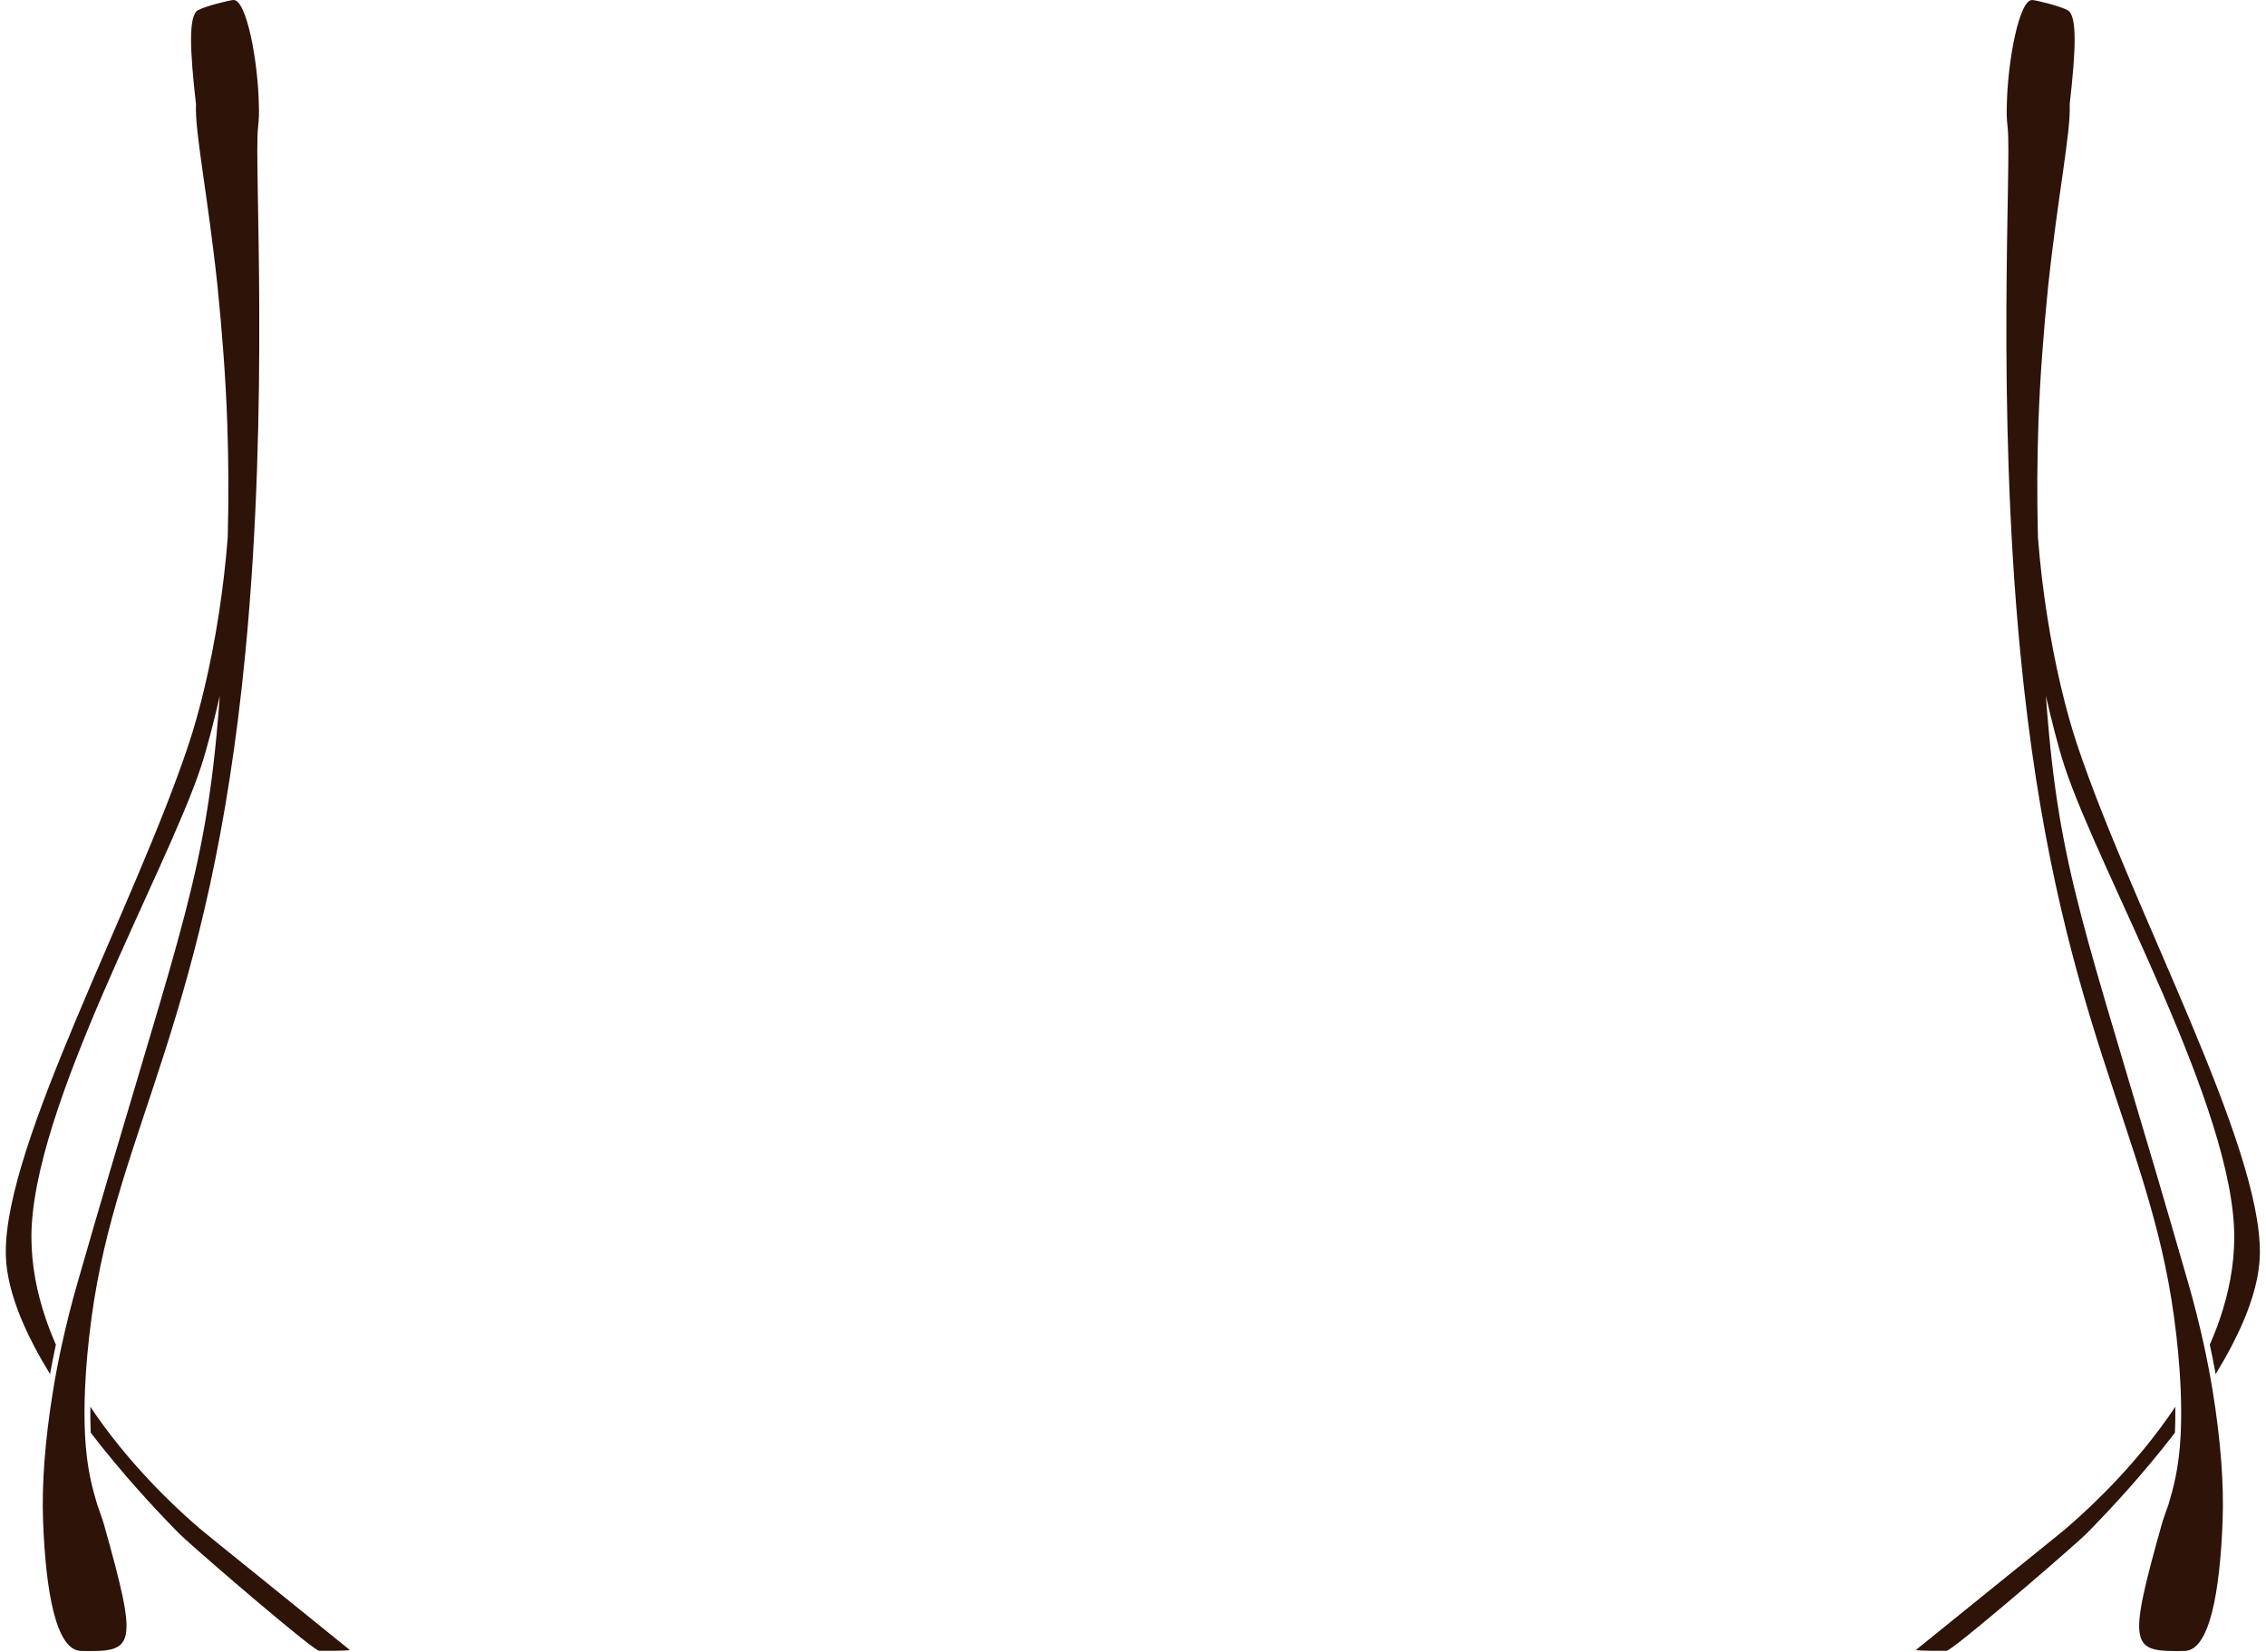
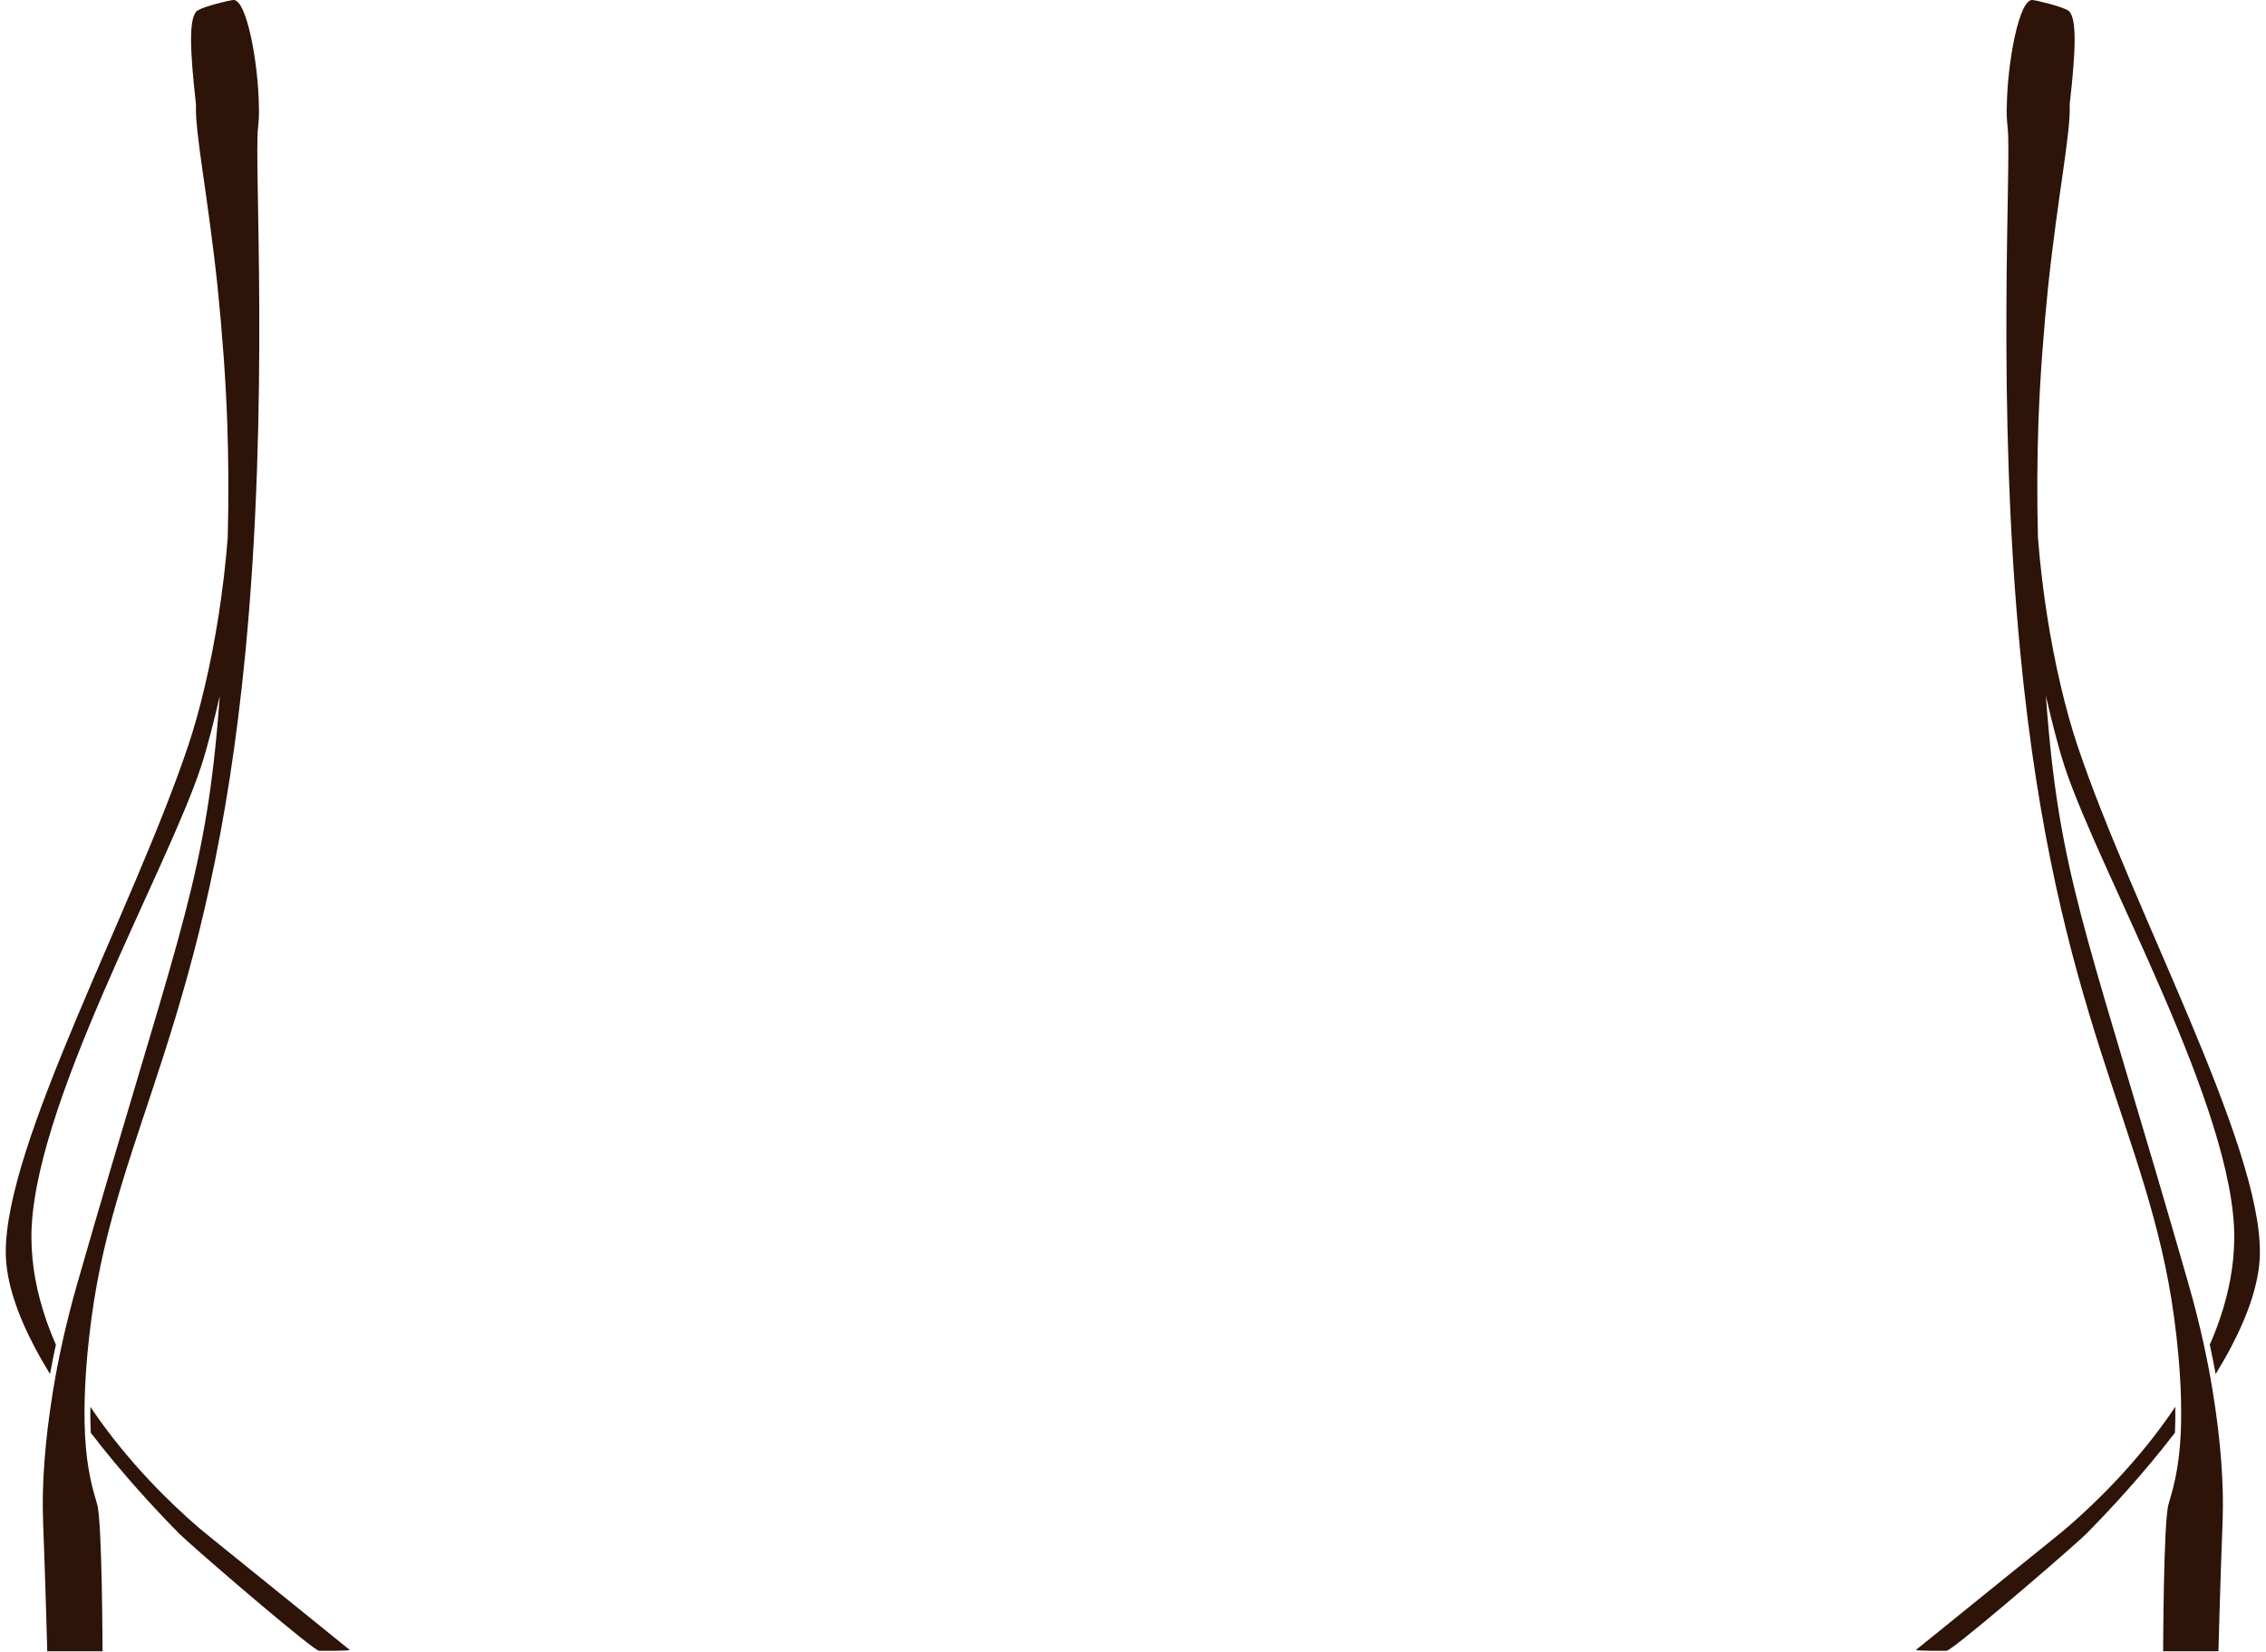
- <svg xmlns="http://www.w3.org/2000/svg" width="100%" height="100%" viewBox="0 0 2429 1771" version="1.1" xml:space="preserve" style="fill-rule:evenodd;clip-rule:evenodd;stroke-linecap:round;stroke-linejoin:round;stroke-miterlimit:1.5;" preserveAspectRatio="none">
+ <svg xmlns="http://www.w3.org/2000/svg" width="100%" height="100%" viewBox="0 0 2429 1771" version="1.1" xml:space="preserve" style="fill-rule:evenodd;clip-rule:evenodd;stroke-linejoin:round;stroke-miterlimit:2;" preserveAspectRatio="none">
  <g transform="matrix(1,0,0,1,-60.65,-1067.58)">
-     <g transform="matrix(1,0,0,1,0,283.081)">
-       <path d="M337.205,921.704C332.973,959.193 349.591,1216.27 323.666,1484.31C285.519,1878.73 186.421,1993.27 158.858,2196.7C155.092,2224.5 152.839,2249.7 151.842,2272.33C151.023,2290.9 151.05,2307.74 151.78,2322.88C153.547,2359.48 160.137,2381.63 164.828,2397.52C167.61,2405.77 170.194,2412.23 171.858,2418.14C209.66,2552.35 205.036,2555.63 147.613,2554.6C120.448,2554.11 109.666,2490.1 106.83,2415.42C105.381,2377.25 108.551,2330.14 117.649,2274.73C120.257,2258.84 123.392,2242.43 127.092,2225.53C131.74,2204.3 137.279,2182.31 143.787,2159.65C245.371,1805.87 277.31,1738.09 292.967,1570.47C294.152,1557.77 295.245,1544.51 296.267,1530.5C293.163,1543.98 289.968,1557.21 286.776,1569.5C283.151,1583.46 279.529,1596.21 276.05,1606.76C238.475,1720.63 93.719,1973.41 94.328,2111.53C94.46,2141.43 100.212,2170.55 109.66,2198.27C112.889,2207.74 116.549,2217.06 120.564,2226.18C118.245,2236.89 116.151,2247.41 114.274,2257.72L114.273,2257.72L114.272,2257.72C108.226,2247.87 102.541,2237.95 97.35,2228.03C79.338,2193.61 67.29,2159.27 66.871,2128.61C65.268,2011.12 203.67,1759.38 262.416,1583.91C274.939,1546.51 286.733,1497.44 295.151,1443.21C299.262,1416.73 302.569,1389.01 304.76,1360.82C305.906,1317.4 305.589,1276.72 304.291,1238.87C302.567,1188.62 298.617,1138.86 293.864,1091.83C283.238,992.128 269.349,925.978 270.739,896.348C264.276,839.067 262.39,801.366 272.851,795.47C280.414,791.208 305.557,784.937 310.711,784.51C324.932,783.33 337.513,851.21 338.137,898.364C338.491,904.986 338.218,912.723 337.205,921.704ZM2245.67,1238.87C2244.37,1276.72 2244.05,1317.4 2245.2,1360.82C2247.39,1389.01 2250.7,1416.73 2254.81,1443.21C2263.22,1497.44 2275.02,1546.51 2287.54,1583.91C2346.29,1759.38 2484.69,2011.12 2483.09,2128.61C2482.67,2159.27 2470.62,2193.61 2452.61,2228.03C2447.42,2237.95 2441.73,2247.87 2435.68,2257.72L2435.68,2257.72L2435.68,2257.72C2433.81,2247.41 2431.71,2236.89 2429.39,2226.18C2433.41,2217.06 2437.07,2207.74 2440.3,2198.27C2449.74,2170.55 2455.5,2141.43 2455.63,2111.53C2456.24,1973.41 2311.48,1720.63 2273.91,1606.76C2270.43,1596.21 2266.81,1583.46 2263.18,1569.5C2259.99,1557.21 2256.79,1543.98 2253.69,1530.5C2254.71,1544.51 2255.8,1557.77 2256.99,1570.47C2272.65,1738.09 2304.59,1805.87 2406.17,2159.65C2412.68,2182.31 2418.22,2204.3 2422.87,2225.53C2426.57,2242.43 2429.7,2258.84 2432.31,2274.73C2441.41,2330.14 2444.58,2377.25 2443.13,2415.42C2440.29,2490.1 2429.51,2554.11 2402.34,2554.6C2344.92,2555.63 2340.3,2552.35 2378.1,2418.14C2379.76,2412.23 2382.35,2405.77 2385.13,2397.52C2389.82,2381.63 2396.41,2359.48 2398.18,2322.88C2398.91,2307.74 2398.93,2290.9 2398.12,2272.33C2397.12,2249.7 2394.87,2224.5 2391.1,2196.7C2363.54,1993.27 2264.44,1878.73 2226.29,1484.31C2200.37,1216.27 2216.98,959.193 2212.75,921.704C2211.74,912.723 2211.47,904.986 2211.82,898.364C2212.44,851.21 2225.03,783.33 2239.25,784.51C2244.4,784.937 2269.54,791.208 2277.11,795.47C2287.57,801.366 2285.68,839.067 2279.22,896.348C2280.61,925.978 2266.72,992.128 2256.09,1091.83C2251.34,1138.86 2247.39,1188.62 2245.67,1238.87ZM277.099,2425.32C288.083,2434.48 373.966,2503.46 435.441,2553.42C436.906,2554.61 405.241,2554.52 402.682,2554.41C396.738,2554.16 289.853,2462.63 259.414,2435.01C257.442,2433.29 255.414,2431.4 253.312,2429.34C253.067,2429.1 252.843,2428.88 252.643,2428.68C250.913,2426.95 249.078,2425.07 247.123,2423.06C236.739,2412.41 223.203,2398.12 208.212,2381.27C192.404,2363.49 174.977,2342.85 157.918,2320.62C157.537,2311.91 157.39,2302.64 157.503,2292.8L157.506,2292.81L157.506,2292.8C177.447,2322.69 199.571,2349.09 219.875,2370.77C239.73,2391.97 257.844,2408.65 270.475,2419.64C272.691,2421.57 274.739,2423.32 276.597,2424.89L277.099,2425.32ZM2296.65,2429.34C2294.54,2431.4 2292.51,2433.29 2290.54,2435.01C2260.11,2462.63 2153.22,2554.16 2147.28,2554.41C2144.72,2554.52 2113.05,2554.61 2114.52,2553.42C2175.99,2503.46 2261.88,2434.48 2272.86,2425.32L2273.36,2424.89C2275.22,2423.32 2277.27,2421.57 2279.48,2419.64C2292.11,2408.65 2310.23,2391.97 2330.08,2370.77C2350.39,2349.09 2372.51,2322.69 2392.45,2292.8L2392.45,2292.81L2392.45,2292.8C2392.57,2302.64 2392.42,2311.91 2392.04,2320.62C2374.98,2342.85 2357.55,2363.49 2341.75,2381.27C2326.75,2398.12 2313.22,2412.41 2302.83,2423.06C2300.88,2425.07 2299.05,2426.95 2297.32,2428.68C2297.12,2428.88 2296.89,2429.1 2296.65,2429.34Z" style="fill:rgb(45,19,8);" />
+     <g>
+       <path d="M2245.67,1521.95C2244.37,1559.81 2244.05,1600.48 2245.2,1643.9C2247.39,1672.09 2250.7,1699.81 2254.81,1726.3C2263.22,1780.52 2275.02,1829.59 2287.54,1866.99C2346.29,2042.46 2484.69,2294.2 2483.09,2411.69C2482.67,2442.35 2470.62,2476.69 2452.61,2511.11C2447.42,2521.03 2441.73,2530.95 2435.68,2540.8L2435.68,2540.8L2435.68,2540.8C2433.81,2530.49 2431.71,2519.97 2429.39,2509.26C2433.41,2500.14 2437.07,2490.83 2440.3,2481.35C2449.74,2453.63 2455.5,2424.51 2455.63,2394.61C2456.24,2256.49 2311.48,2003.71 2273.91,1889.84C2270.43,1879.3 2266.81,1866.54 2263.18,1852.58C2259.99,1840.29 2256.79,1827.07 2253.69,1813.58C2254.71,1827.59 2255.8,1840.86 2256.99,1853.55C2272.65,2021.17 2304.59,2088.95 2406.17,2442.73C2412.68,2465.39 2418.22,2487.38 2422.87,2508.61C2426.57,2525.51 2429.7,2541.92 2432.31,2557.81C2441.41,2613.23 2444.58,2660.33 2443.13,2698.5C2440.29,2773.18 2438.66,2838 2438.66,2838L2379.4,2838C2379.4,2838 2379.73,2698.9 2385.13,2680.6C2389.82,2664.71 2396.41,2642.56 2398.18,2605.96C2398.91,2590.83 2398.93,2573.98 2398.12,2555.41C2397.12,2532.78 2394.87,2507.58 2391.1,2479.78C2363.54,2276.36 2264.44,2161.82 2226.29,1767.39C2200.37,1499.35 2216.98,1242.28 2212.75,1204.79C2211.74,1195.8 2211.47,1188.07 2211.82,1181.44C2212.44,1134.29 2225.03,1066.41 2239.25,1067.59C2244.4,1068.02 2269.54,1074.29 2277.11,1078.55C2287.57,1084.45 2285.68,1122.15 2279.22,1179.43C2280.61,1209.06 2266.72,1275.21 2256.09,1374.91C2251.34,1421.94 2247.39,1471.7 2245.67,1521.95ZM2296.65,2712.42C2294.54,2714.48 2292.51,2716.38 2290.54,2718.09C2260.11,2745.71 2153.22,2837.24 2147.28,2837.49C2144.72,2837.6 2113.05,2837.69 2114.52,2836.5C2175.99,2786.54 2261.88,2717.56 2272.86,2708.4L2273.36,2707.97C2275.22,2706.4 2277.27,2704.65 2279.48,2702.72C2292.11,2691.74 2310.23,2675.05 2330.08,2653.85C2350.39,2632.17 2372.51,2605.77 2392.45,2575.89L2392.45,2575.89L2392.45,2575.89C2392.57,2585.72 2392.42,2594.99 2392.04,2603.7C2374.98,2625.93 2357.55,2646.57 2341.75,2664.35C2326.75,2681.21 2313.22,2695.5 2302.83,2706.14C2300.88,2708.15 2299.05,2710.03 2297.32,2711.76C2297.12,2711.96 2296.89,2712.18 2296.65,2712.42ZM304.291,1521.95C305.589,1559.81 305.906,1600.48 304.76,1643.9C302.569,1672.09 299.262,1699.81 295.151,1726.3C286.733,1780.52 274.939,1829.59 262.416,1866.99C203.67,2042.46 65.268,2294.2 66.871,2411.69C67.29,2442.35 79.338,2476.69 97.35,2511.11C102.541,2521.03 108.226,2530.95 114.272,2540.8L114.273,2540.8L114.274,2540.8C116.151,2530.49 118.245,2519.97 120.564,2509.26C116.549,2500.14 112.889,2490.83 109.66,2481.35C100.212,2453.63 94.46,2424.51 94.328,2394.61C93.719,2256.49 238.475,2003.71 276.05,1889.84C279.529,1879.3 283.151,1866.54 286.776,1852.58C289.968,1840.29 293.163,1827.07 296.267,1813.58C295.245,1827.59 294.152,1840.86 292.967,1853.55C277.31,2021.17 245.371,2088.95 143.787,2442.73C137.279,2465.39 131.74,2487.38 127.092,2508.61C123.392,2525.51 120.257,2541.92 117.649,2557.81C108.551,2613.23 105.381,2660.33 106.83,2698.5C109.666,2773.18 111.295,2838 111.295,2838L170.556,2838C170.556,2838 170.23,2698.9 164.828,2680.6C160.137,2664.71 153.547,2642.56 151.78,2605.96C151.05,2590.83 151.023,2573.98 151.842,2555.41C152.839,2532.78 155.092,2507.58 158.858,2479.78C186.421,2276.36 285.519,2161.82 323.666,1767.39C349.591,1499.35 332.973,1242.28 337.205,1204.79C338.218,1195.8 338.491,1188.07 338.137,1181.44C337.513,1134.29 324.932,1066.41 310.711,1067.59C305.557,1068.02 280.414,1074.29 272.851,1078.55C262.39,1084.45 264.276,1122.15 270.739,1179.43C269.349,1209.06 283.238,1275.21 293.864,1374.91C298.617,1421.94 302.567,1471.7 304.291,1521.95ZM253.312,2712.42C255.414,2714.48 257.442,2716.38 259.414,2718.09C289.853,2745.71 396.738,2837.24 402.682,2837.49C405.241,2837.6 436.906,2837.69 435.441,2836.5C373.966,2786.54 288.083,2717.56 277.099,2708.4L276.597,2707.97C274.739,2706.4 272.691,2704.65 270.475,2702.72C257.844,2691.74 239.73,2675.05 219.875,2653.85C199.571,2632.17 177.447,2605.77 157.506,2575.89L157.506,2575.89L157.503,2575.89C157.39,2585.72 157.537,2594.99 157.918,2603.7C174.977,2625.93 192.404,2646.57 208.212,2664.35C223.203,2681.21 236.739,2695.5 247.123,2706.14C249.078,2708.15 250.913,2710.03 252.643,2711.76C252.843,2711.96 253.067,2712.18 253.312,2712.42Z" style="fill:rgb(45,19,8);" />
    </g>
  </g>
</svg>
